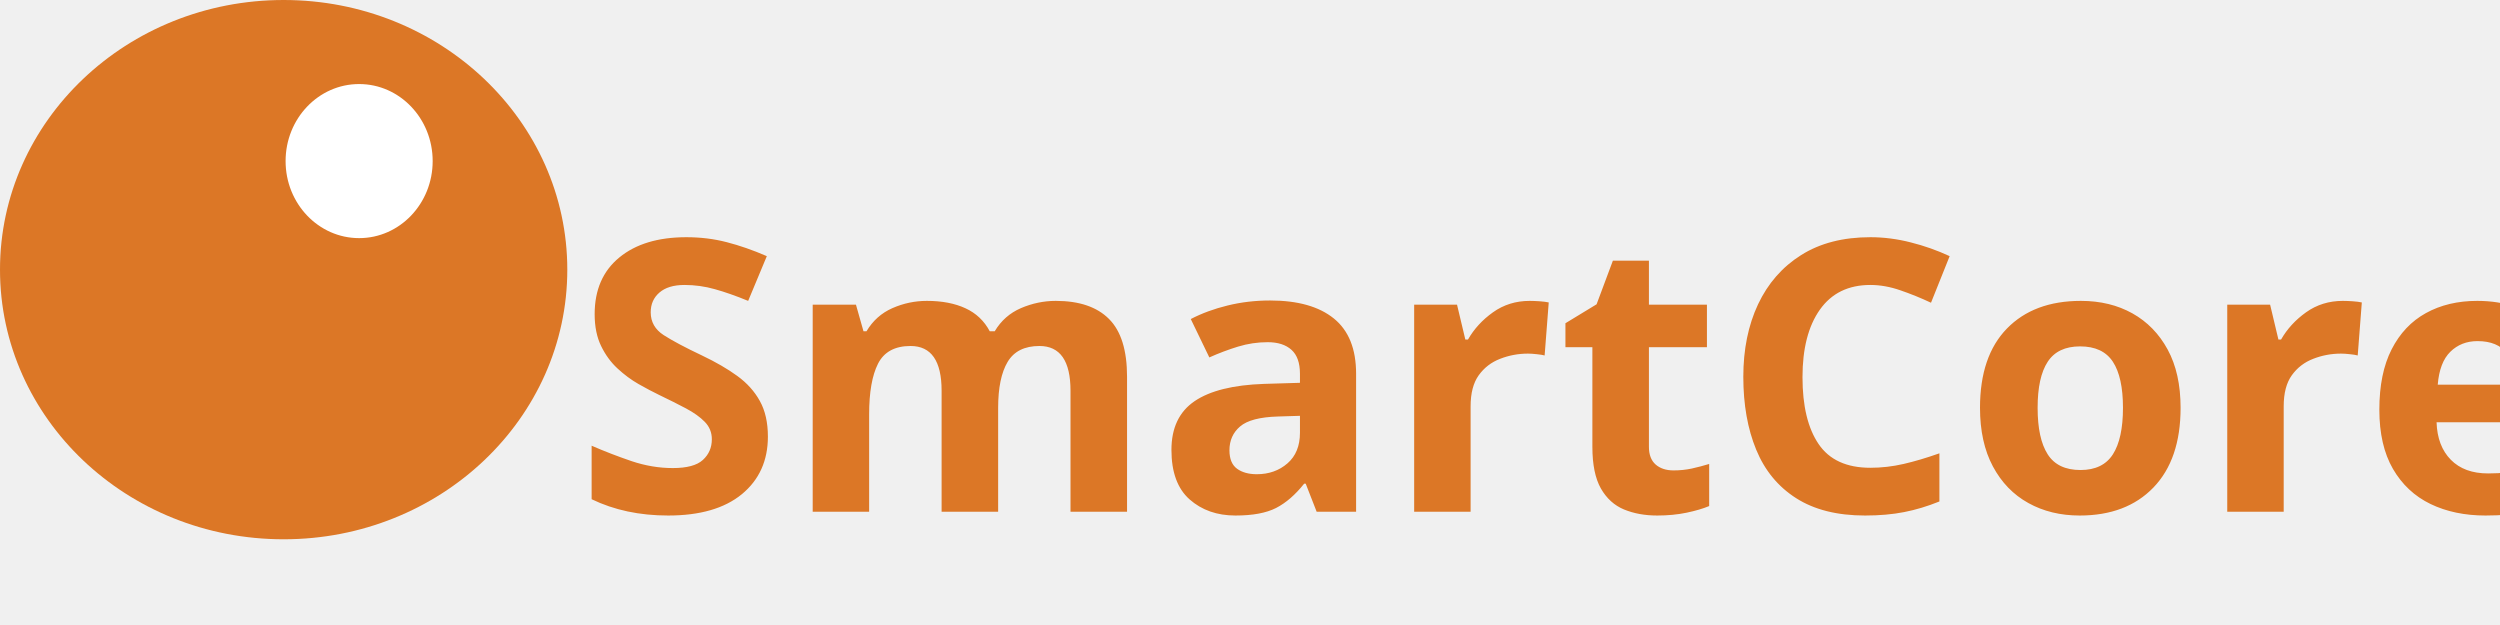
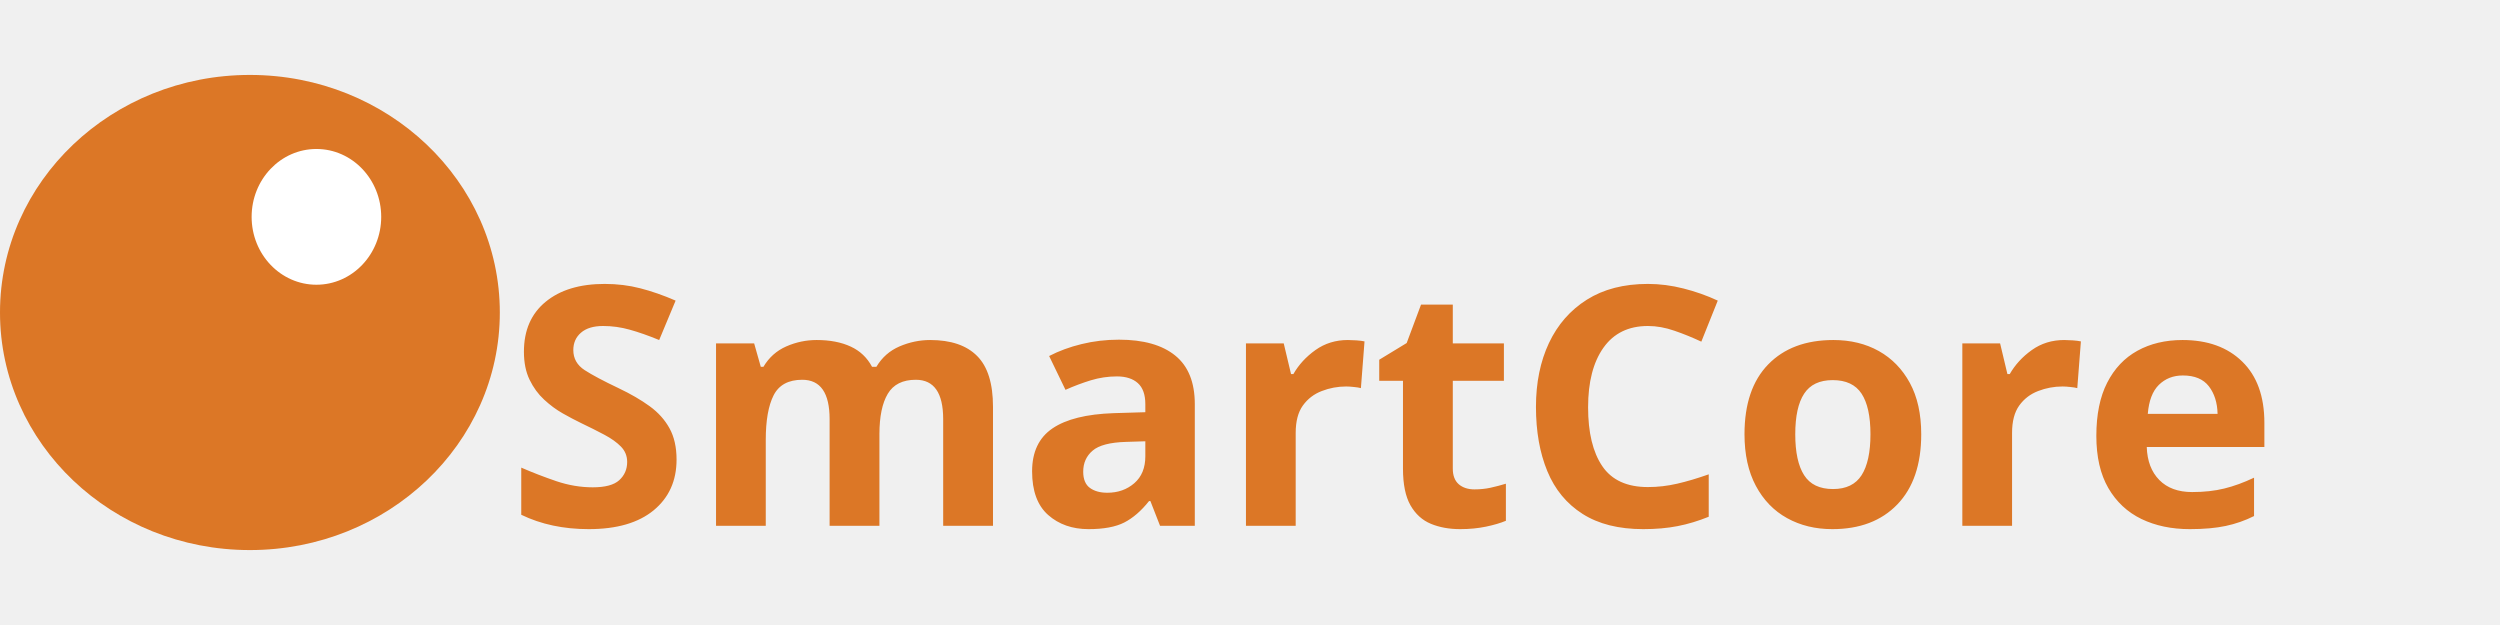
- <svg xmlns="http://www.w3.org/2000/svg" width="1280" height="320" viewBox="0 0 400 100" version="1.1" id="svg512">
+ <svg xmlns="http://www.w3.org/2000/svg" width="1280" height="320" viewBox="0 0 454 86.286" version="1.1" id="svg512">
  <defs id="defs838" />
  <ellipse ry="43.143" rx="45.384" cy="43.143" cx="45.384" id="path450" style="fill:#dc7726;stroke-width:0.381" />
  <ellipse ry="12.326" rx="11.766" cy="25.774" cx="57.461" id="path476" style="fill:#ffffff;stroke-width:0.381" />
  <text id="text844" y="81.877" x="91.862" style="font-style:normal;font-weight:normal;font-size:60.678px;line-height:1.25;font-family:sans-serif;fill:#dc7726;fill-opacity:1;stroke:none;stroke-width:0.265;stroke-miterlimit:4;stroke-dasharray:none" xml:space="preserve">
    <tspan style="font-style:normal;font-variant:normal;font-weight:bold;font-stretch:normal;font-size:60.678px;font-family:Avenir;-inkscape-font-specification:'Avenir Bold';fill:#dc7726;fill-opacity:1;stroke-width:0.265;stroke-miterlimit:4;stroke-dasharray:none" y="81.877" x="91.862" id="tspan842">SmartCore</tspan>
  </text>
</svg>
